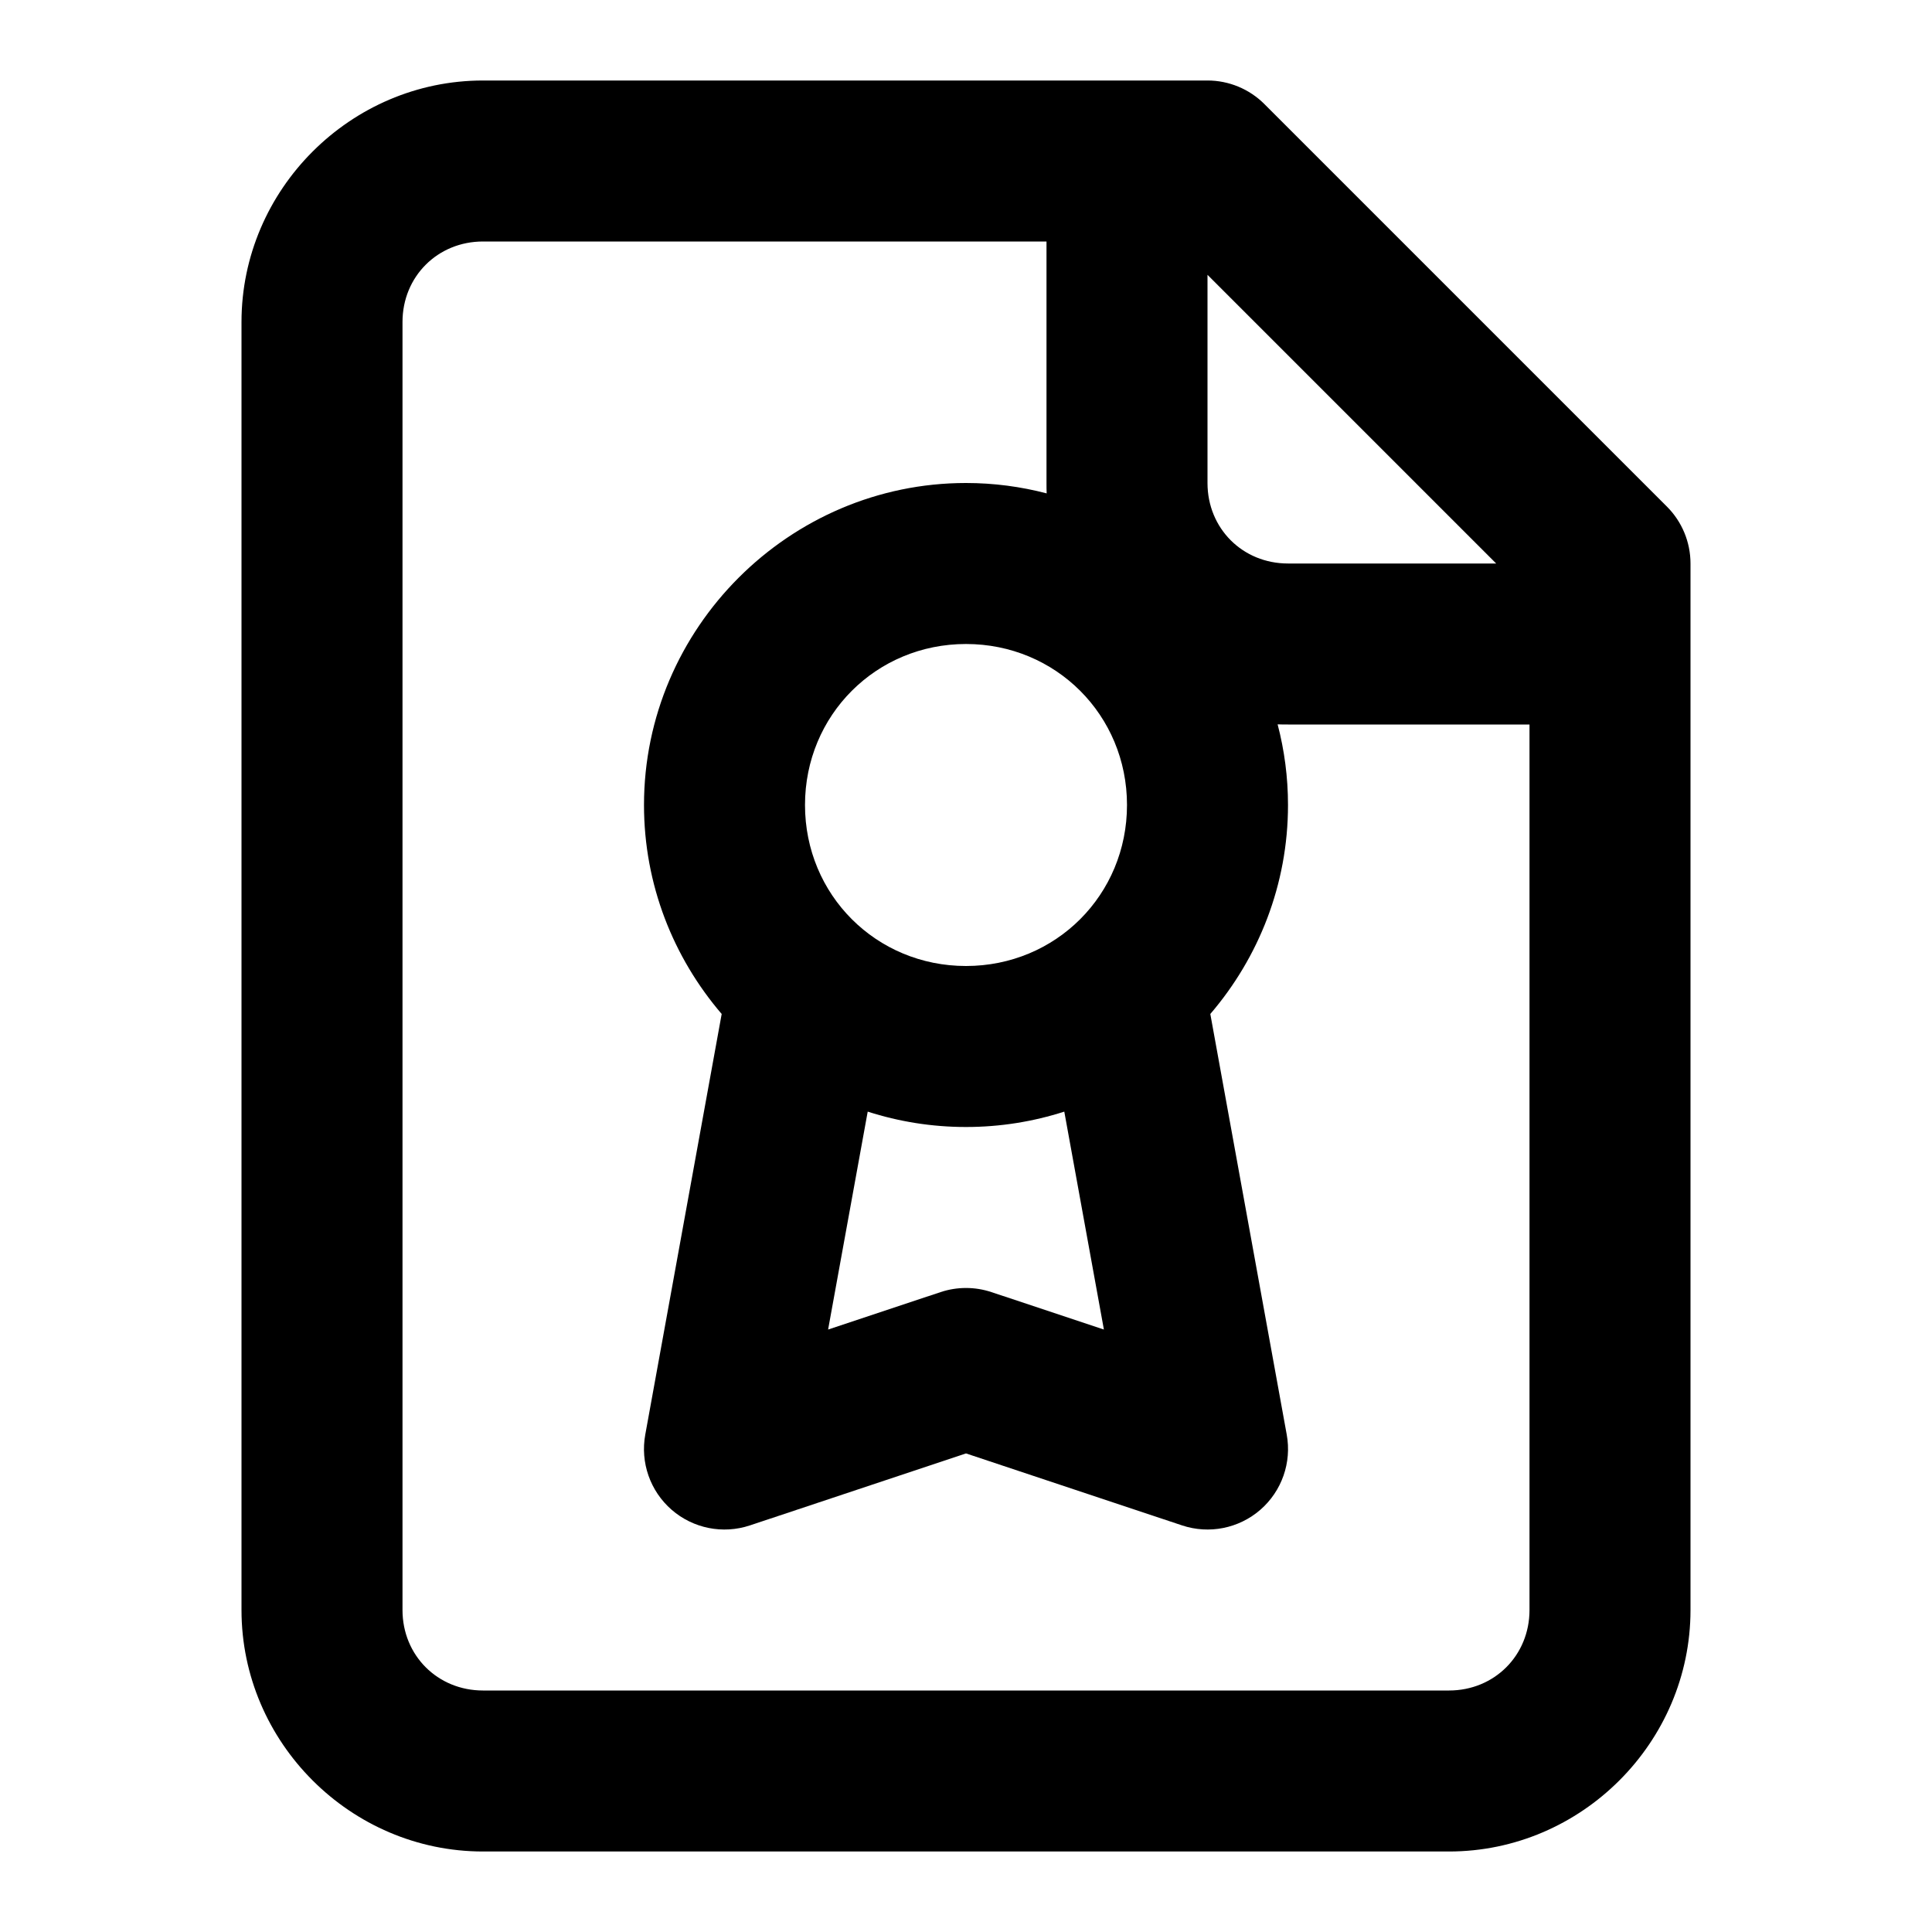
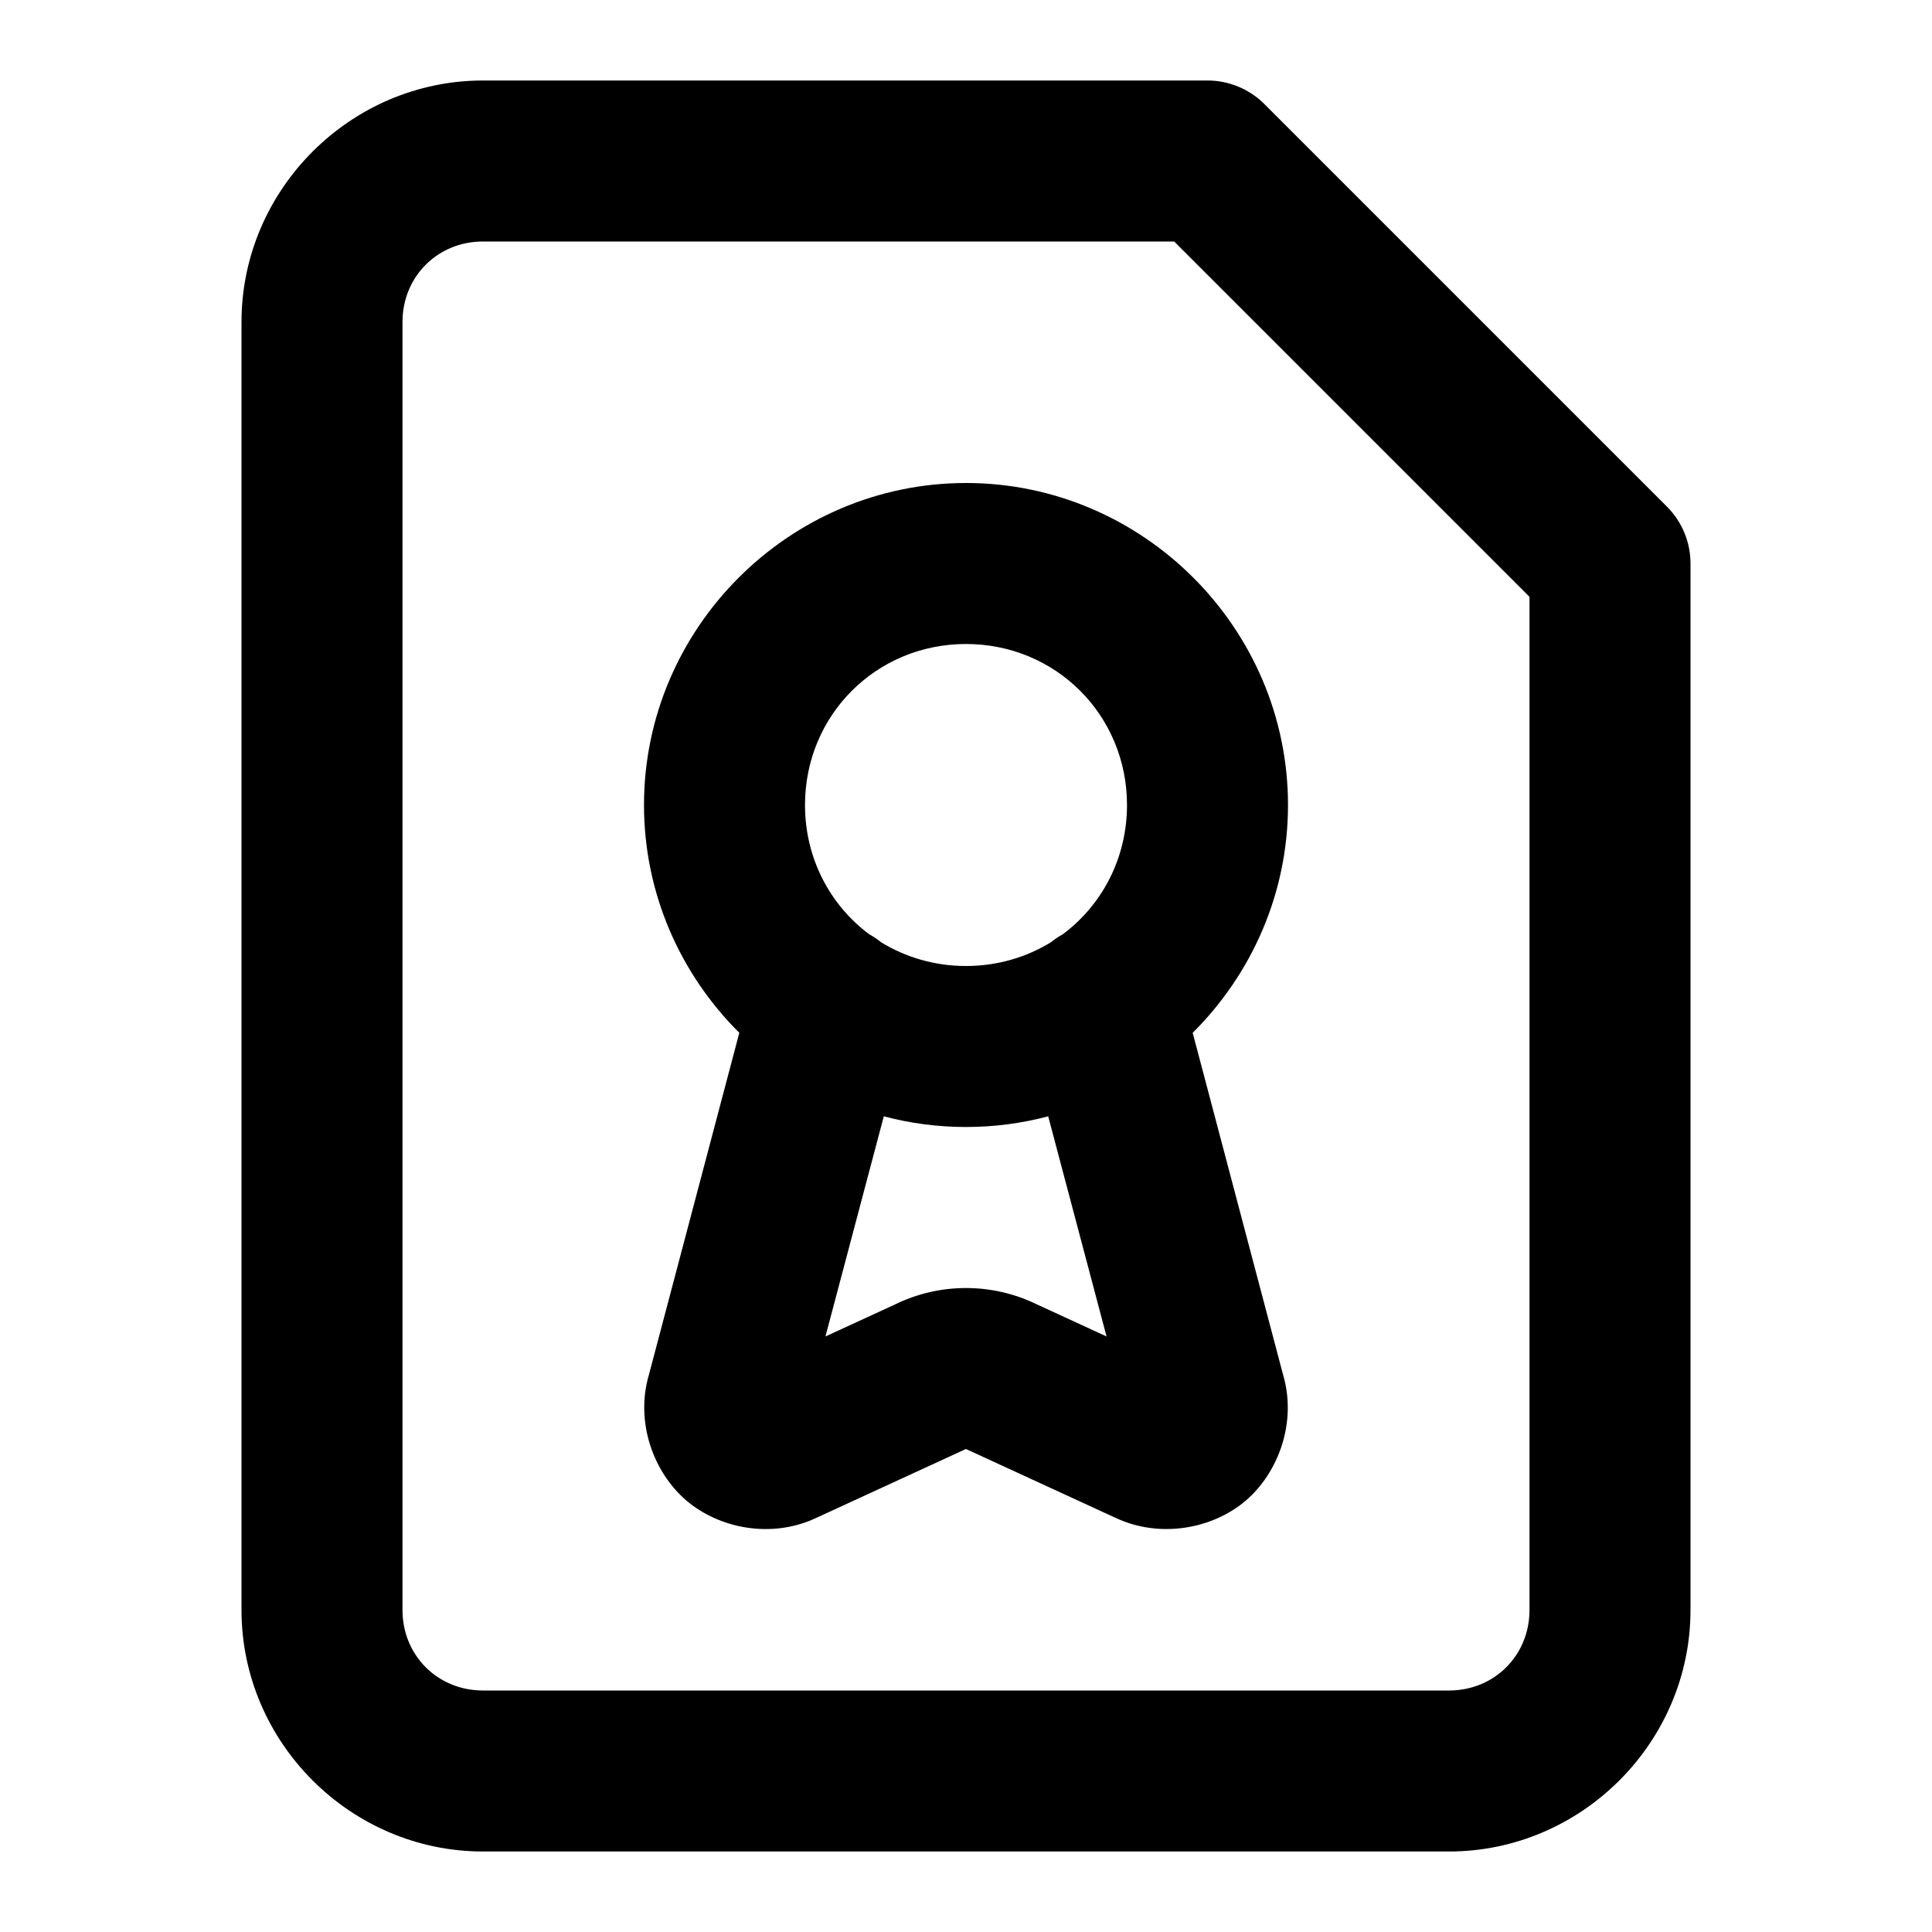
<svg xmlns="http://www.w3.org/2000/svg" width="24" height="24" viewBox="0 0 24 24" fill="currentColor" tags="award,achievement,badge,rosette,prize,winner" categories="files">
-   <path d="M 6 1 C 4.355 1 3 2.355 3 4 L 3 20 C 3 21.645 4.355 23 6 23 L 18 23 C 19.645 23 21 21.645 21 20 L 21 7 A 1 1 0 0 0 20.707 6.293 L 15.707 1.293 A 1 1 0 0 0 15 1 L 6 1 z M 6 3 L 13 3 L 13 6 C 13 6.043 13 6.086 13.002 6.129 C 12.681 6.045 12.346 6 12 6 C 9.803 6 8 7.803 8 10 C 8 10.988 8.364 11.895 8.965 12.596 L 8.016 17.82 A 1 1 0 0 0 9.316 18.949 L 12 18.055 L 14.684 18.949 A 1 1 0 0 0 15.984 17.82 L 15.035 12.596 C 15.636 11.895 16 10.988 16 10 C 16 9.654 15.955 9.319 15.871 8.998 C 15.914 9 15.957 9 16 9 L 19 9 L 19 20 C 19 20.564 18.564 21 18 21 L 6 21 C 5.436 21 5 20.564 5 20 L 5 4 C 5 3.436 5.436 3 6 3 z M 15 3.414 L 18.586 7 L 16 7 C 15.436 7 15 6.564 15 6 L 15 3.414 z M 12 8 C 13.116 8 14 8.884 14 10 C 14 11.116 13.116 12 12 12 C 10.884 12 10 11.116 10 10 C 10 8.884 10.884 8 12 8 z M 10.779 13.809 C 11.165 13.933 11.575 14 12 14 C 12.425 14 12.835 13.933 13.221 13.809 L 13.713 16.516 L 12.316 16.051 A 1 1 0 0 0 11.684 16.051 L 10.287 16.516 L 10.779 13.809 z " />
+   <path d="M 6 1 C 4.355 1 3 2.355 3 4 L 3 20 C 3 21.645 4.355 23 6 23 L 18 23 C 19.645 23 21 21.645 21 20 L 21 7 A 1 1 0 0 0 20.707 6.293 L 15.707 1.293 A 1 1 0 0 0 15 1 L 6 1 z M 6 3 L 14.586 3 L 19 7.414 L 19 20 C 19 20.564 18.564 21 18 21 L 6 21 C 5.436 21 5 20.564 5 20 L 5 4 C 5 3.436 5.436 3 6 3 z M 12 6 C 9.803 6 8 7.803 8 10 C 8 11.102 8.454 12.104 9.184 12.83 L 8.061 17.078 C 7.889 17.663 8.115 18.287 8.525 18.639 C 8.936 18.99 9.586 19.116 10.137 18.857 L 11.977 18.01 A 1 1 0 0 0 12 18 A 1 1 0 0 0 12.021 18.01 L 13.855 18.854 C 14.405 19.114 15.059 18.994 15.471 18.645 C 15.884 18.294 16.112 17.665 15.939 17.078 L 14.816 12.83 C 15.546 12.104 16 11.102 16 10 C 16 7.803 14.197 6 12 6 z M 12 8 C 13.116 8 14 8.884 14 10 C 14 10.661 13.69 11.241 13.205 11.604 A 1 1 0 0 0 13.055 11.705 C 12.75 11.892 12.389 12 12 12 C 11.611 12 11.25 11.892 10.945 11.705 A 1 1 0 0 0 10.795 11.604 C 10.31 11.241 10 10.661 10 10 C 10 8.884 10.884 8 12 8 z M 10.979 13.867 C 11.305 13.954 11.647 14 12 14 C 12.353 14 12.695 13.954 13.021 13.867 L 13.746 16.602 L 12.879 16.203 C 12.324 15.932 11.671 15.933 11.117 16.205 L 10.254 16.602 L 10.979 13.867 z " />
</svg>
